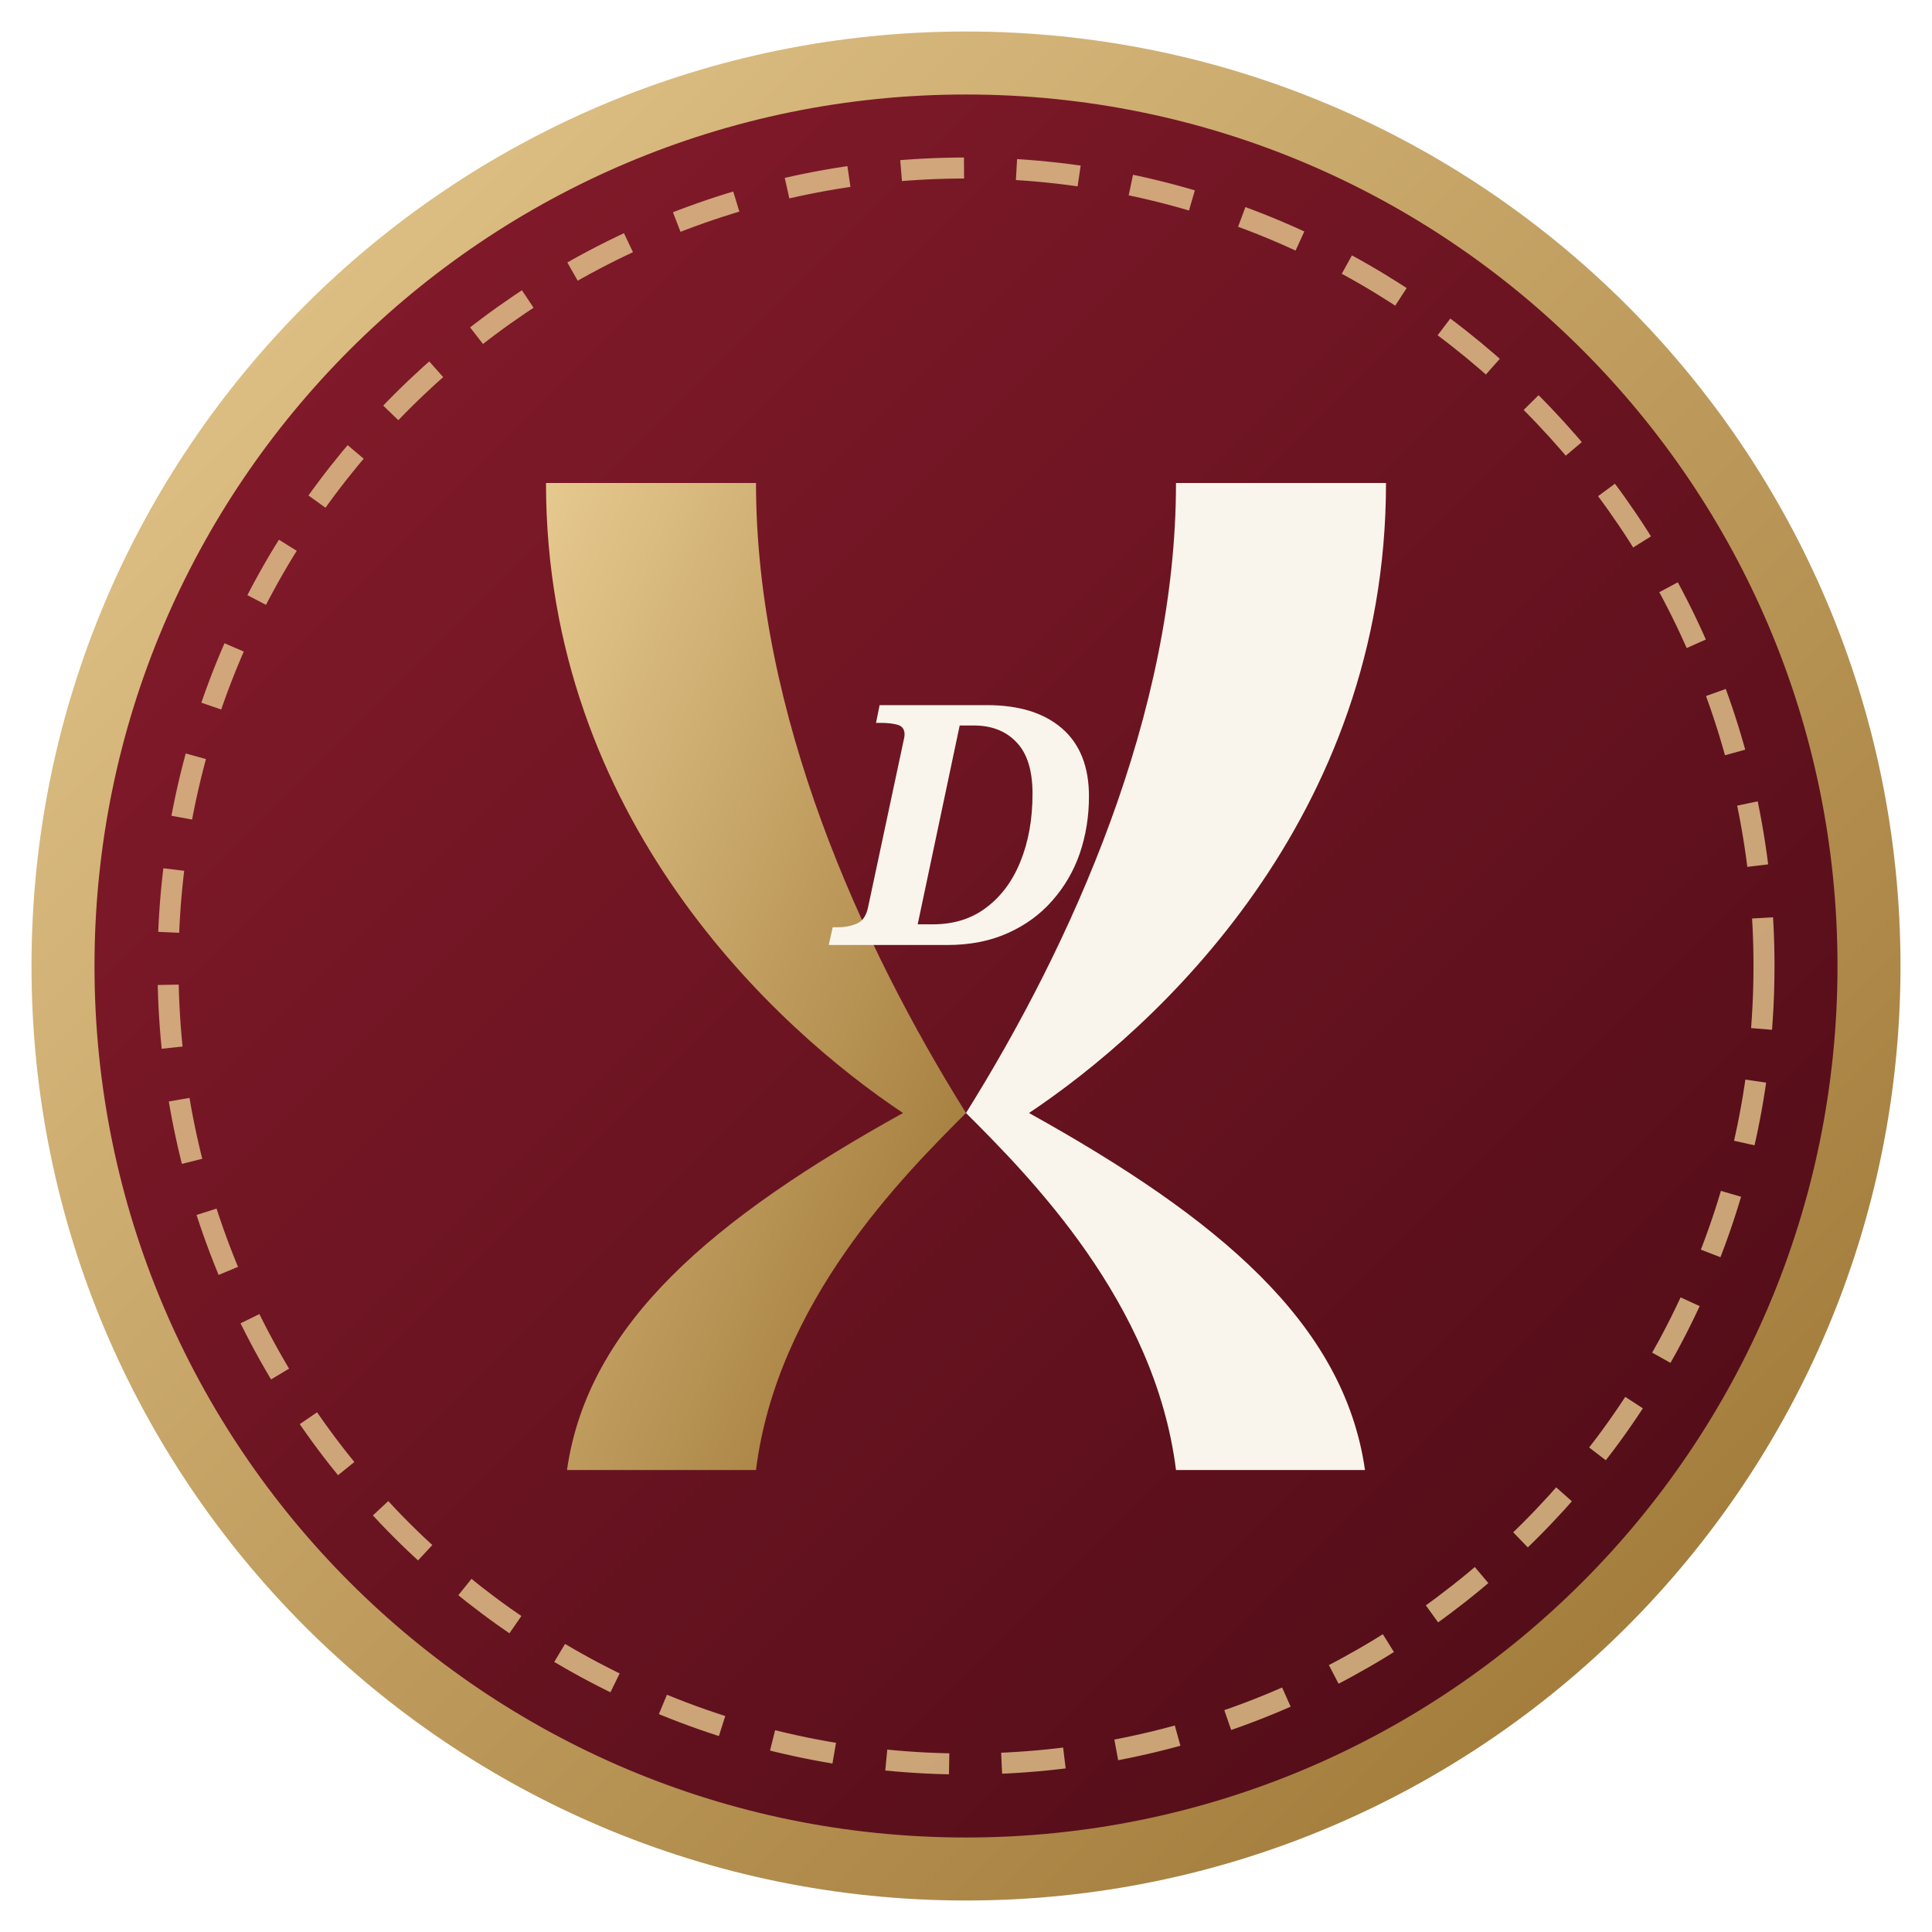
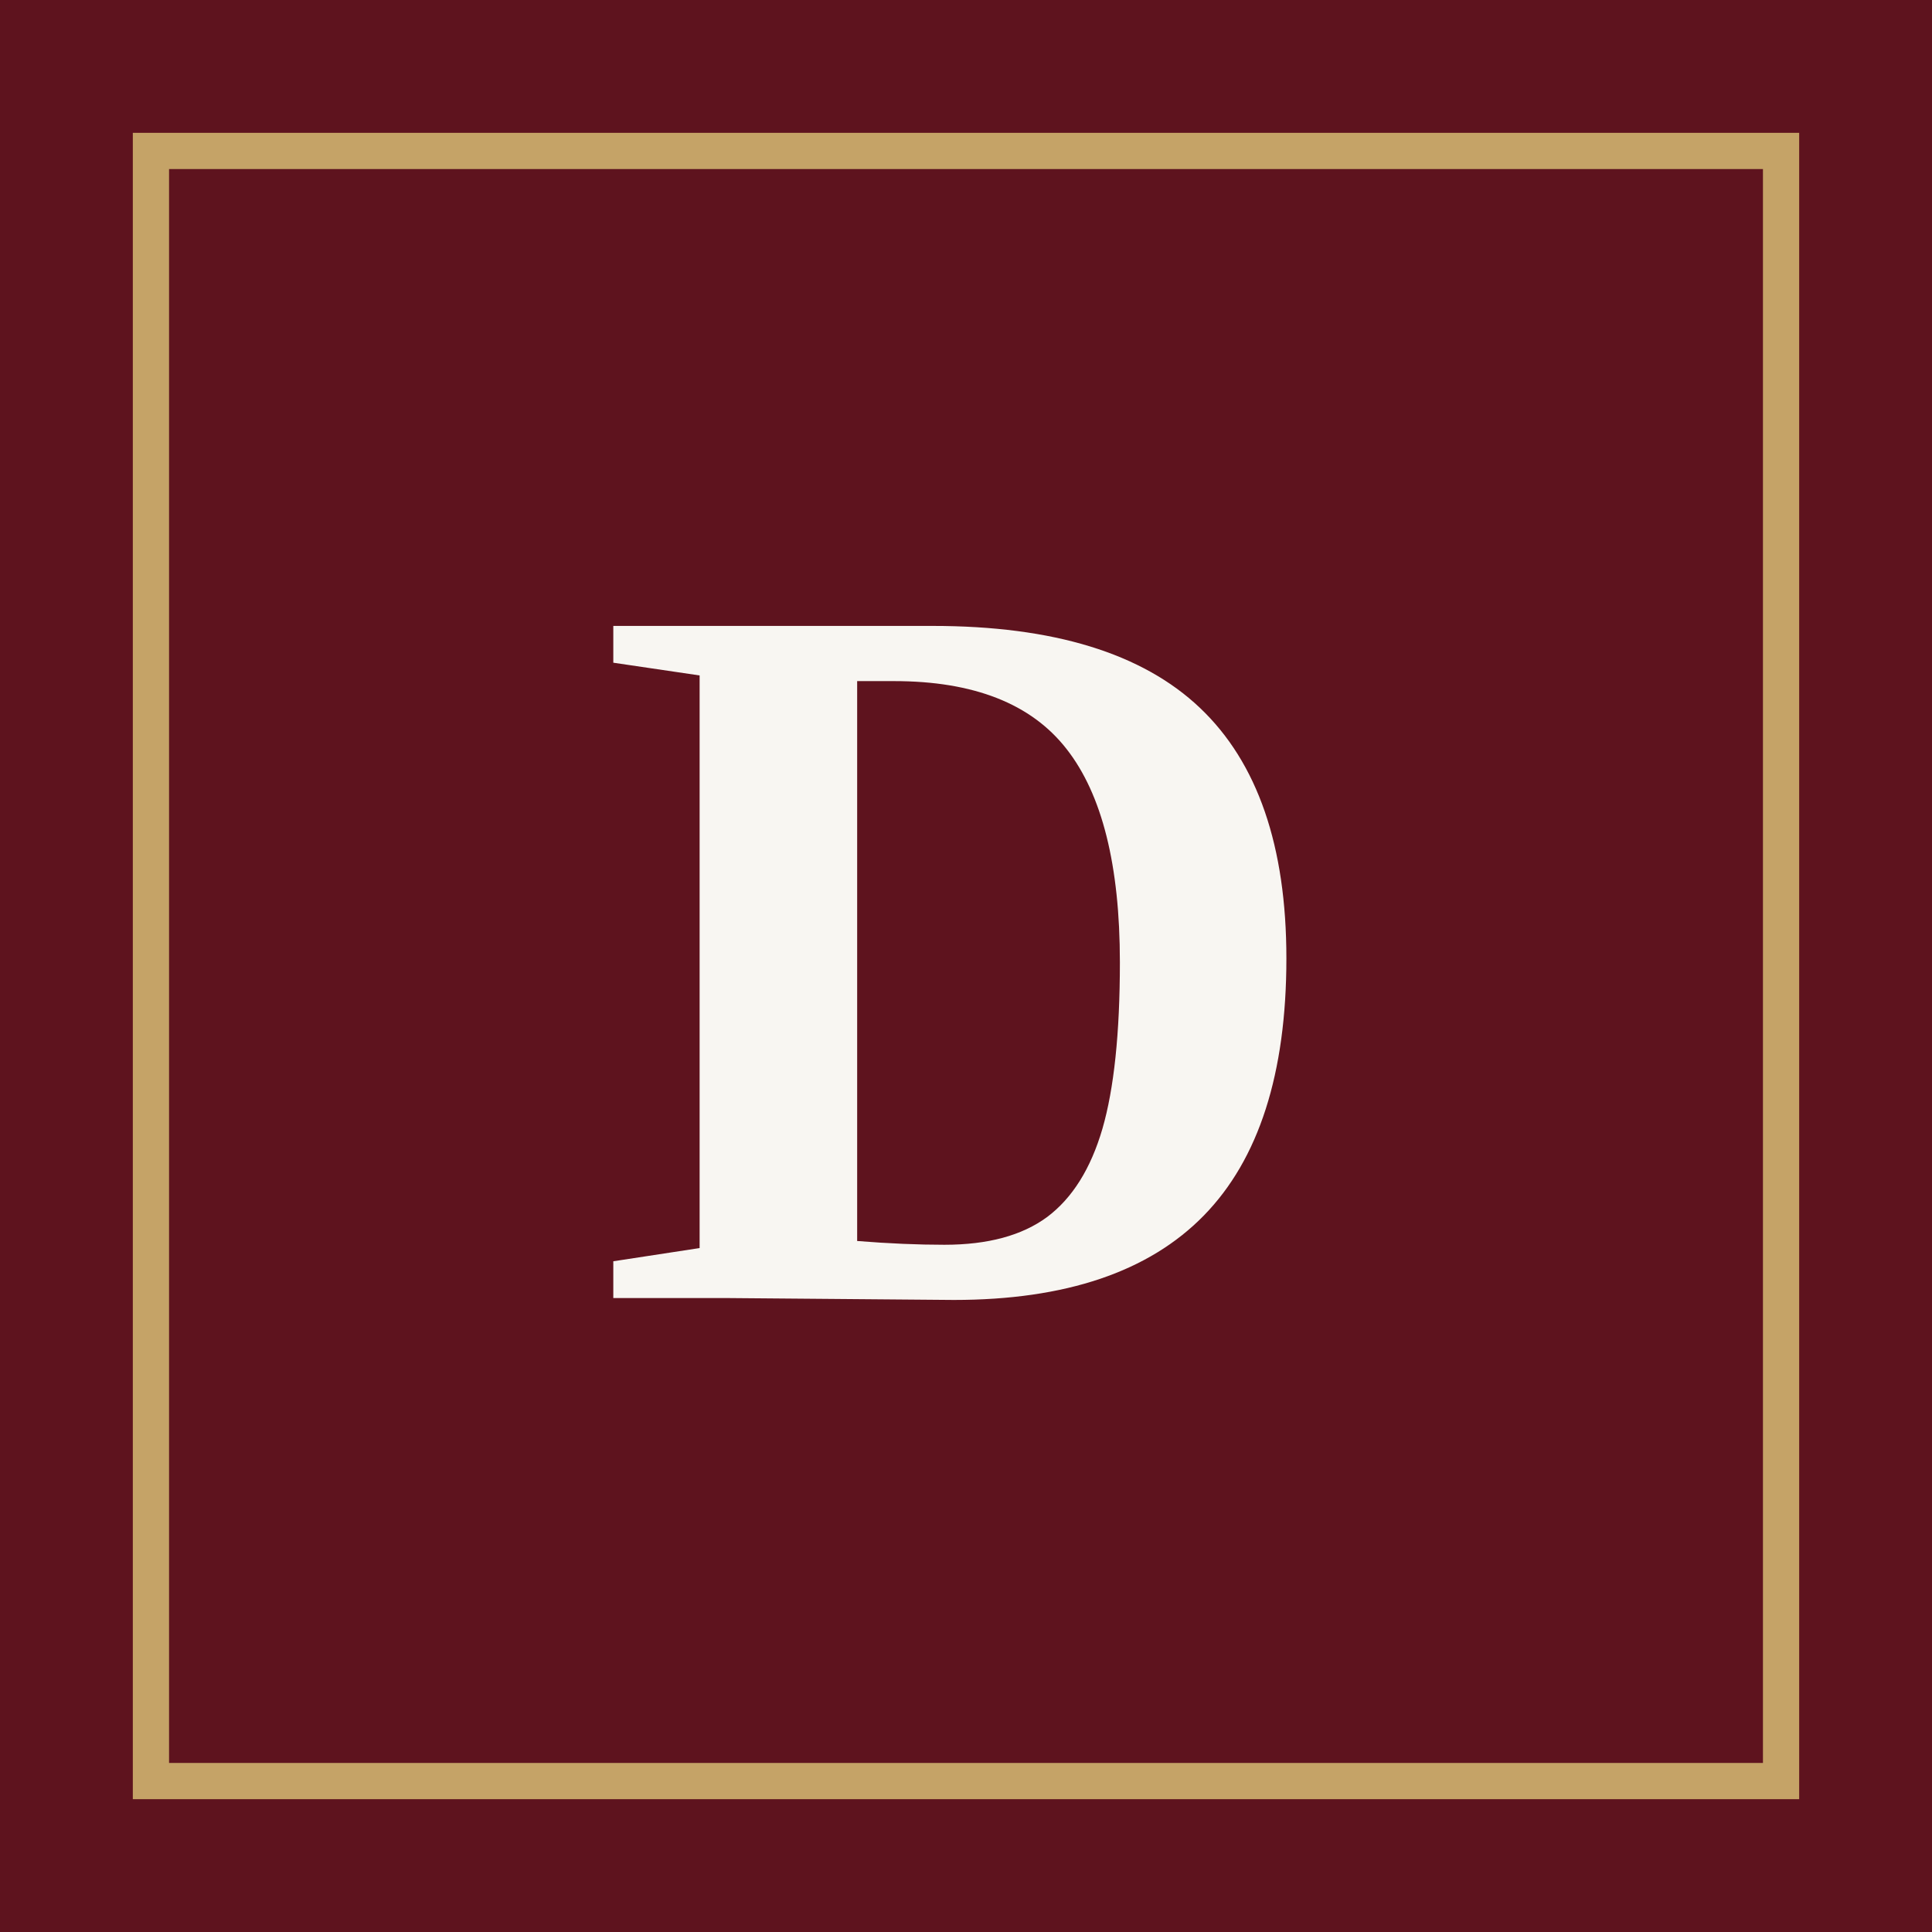
- <svg xmlns="http://www.w3.org/2000/svg" viewBox="0 0 92 92" fill="none">
-   <defs>
-     <linearGradient id="cg" x1="0" y1="0" x2="1" y2="1">
-       <stop offset="0%" stop-color="#8A1C2D" />
-       <stop offset="100%" stop-color="#4A0B15" />
-     </linearGradient>
-     <linearGradient id="gg" x1="0" y1="0" x2="1" y2="1">
-       <stop offset="0%" stop-color="#E6C98F" />
-       <stop offset="100%" stop-color="#9A7230" />
-     </linearGradient>
-   </defs>
-   <circle cx="46" cy="46" r="43" fill="url(#cg)" stroke="url(#gg)" stroke-width="3" />
-   <circle cx="46" cy="46" r="38" fill="none" stroke="#E6C98F" stroke-width="1" stroke-dasharray="3 2.5" opacity="0.8" />
-   <path d="M24 23 H68" stroke="url(#gg)" stroke-width="2.4" stroke-linecap="round" />
-   <path d="M26 23 C26 39, 37 49, 43 53 C34 58, 28 63, 27 70 H36 C37 62, 43 56, 46 53 C41 45, 36 34, 36 23 Z" fill="url(#gg)" />
-   <path d="M66 23 C66 39, 55 49, 49 53 C58 58, 64 63, 65 70 H56 C55 62, 49 56, 46 53 C51 45, 56 34, 56 23 Z" fill="#FAF5EC" />
-   <text x="46" y="45" text-anchor="middle" font-family="Georgia, serif" font-size="16" font-style="italic" font-weight="bold" fill="#FAF5EC">D</text>
+ <svg xmlns="http://www.w3.org/2000/svg" viewBox="0 0 64 64" fill="none">
+   <rect width="64" height="64" fill="#5E131E" />
+   <rect x="5" y="5" width="54" height="54" stroke="#C5A367" stroke-width="1.2" />
+   <text x="32" y="43" text-anchor="middle" font-family="Georgia, 'Times New Roman', serif" font-size="34" font-weight="bold" fill="#F8F6F2">D</text>
</svg>
